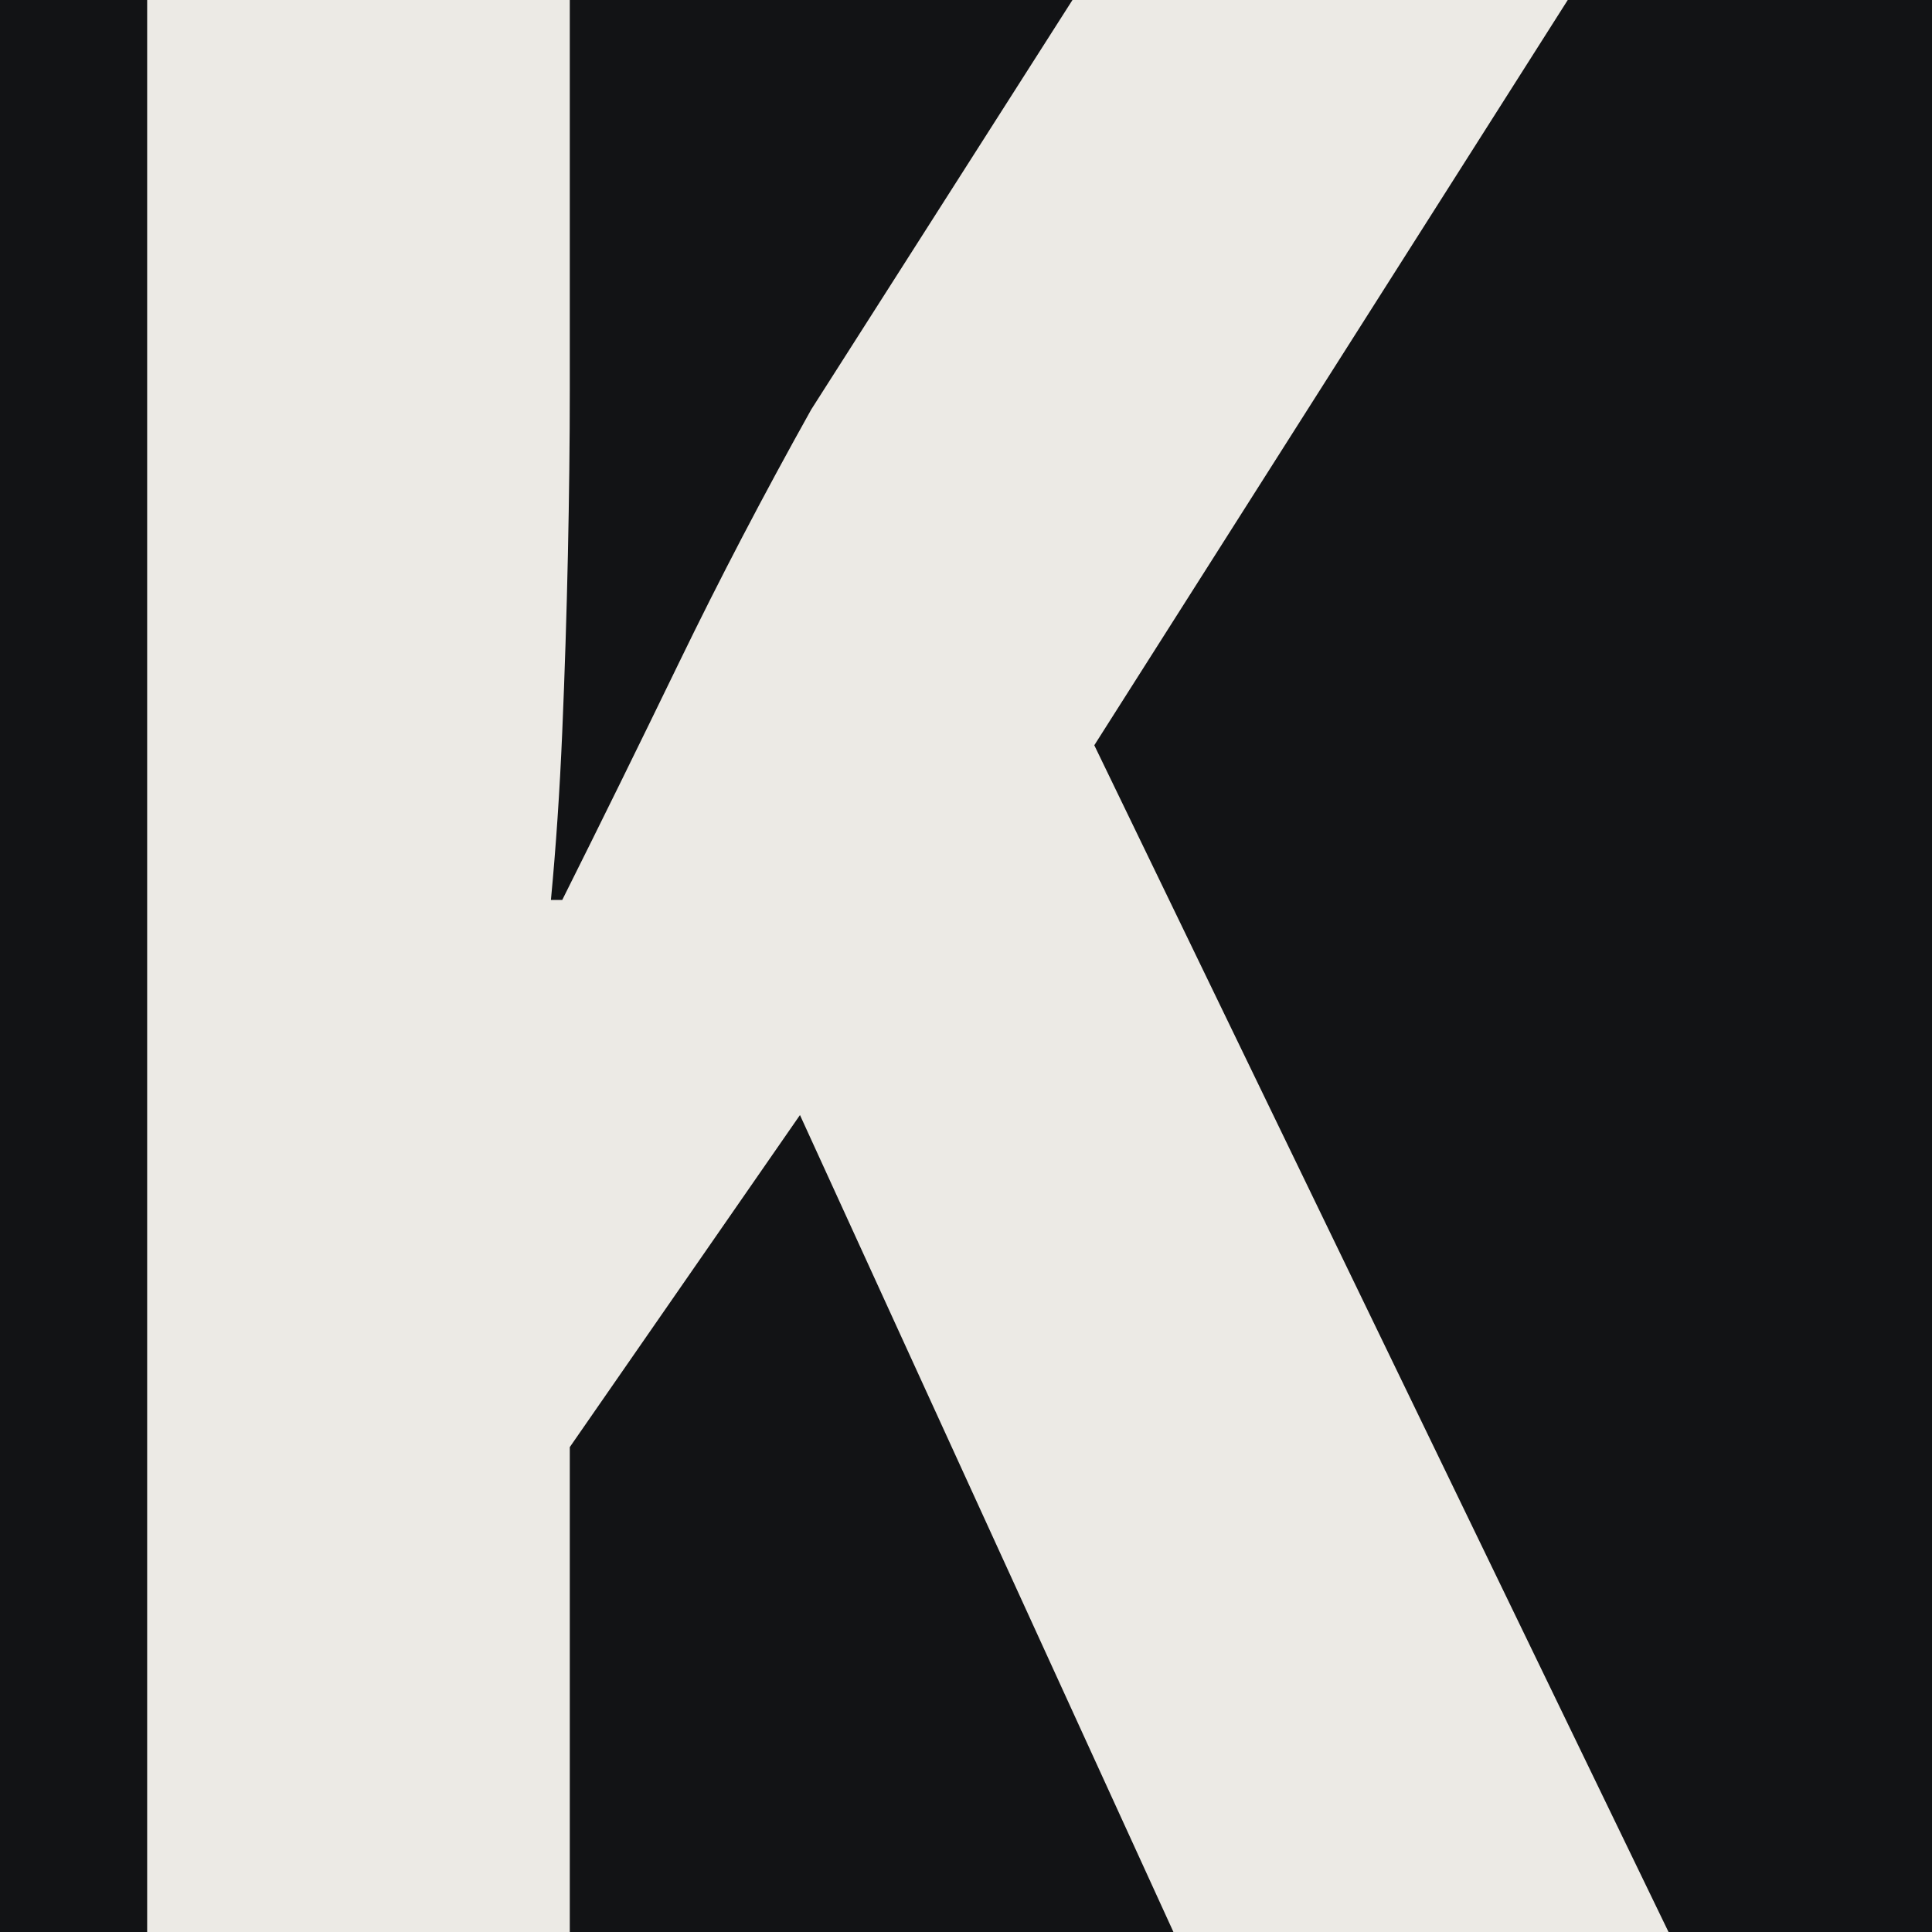
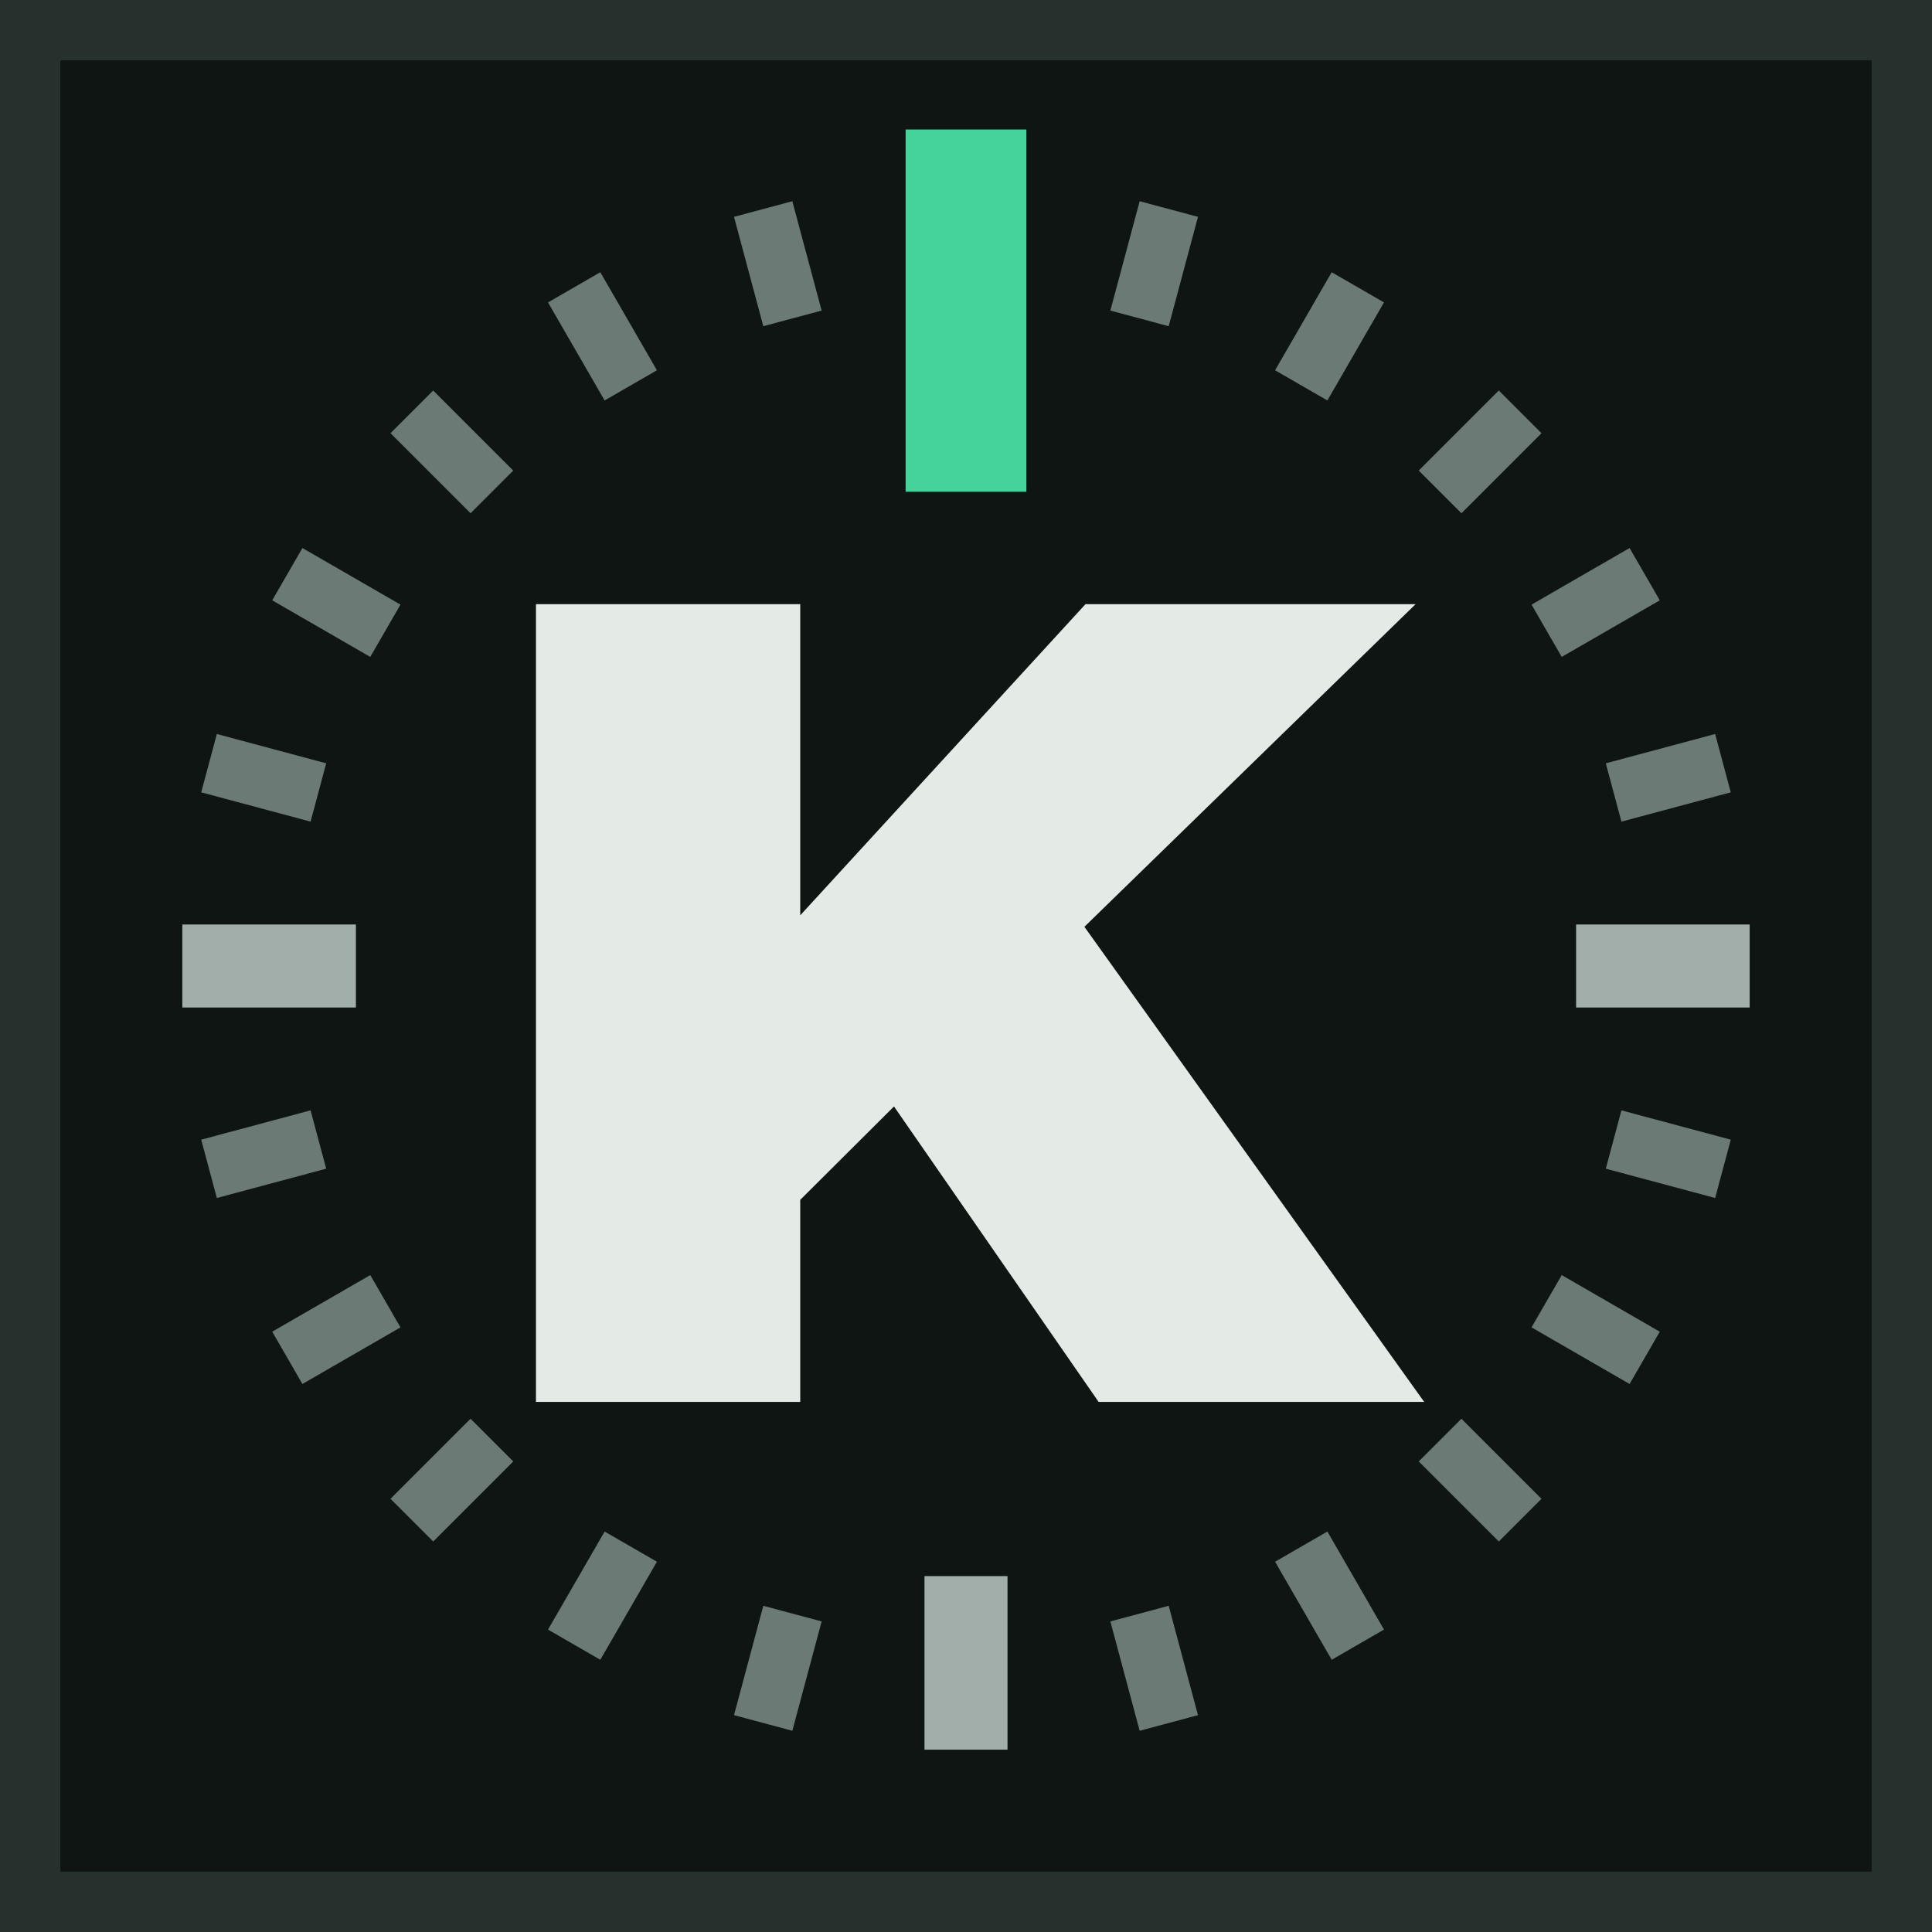
- <svg xmlns="http://www.w3.org/2000/svg" width="32" height="32" viewBox="0 0 512 512">
-   <rect width="512" height="512" fill="#121315" />
-   <path fill="#ECEAE5" transform="translate(-16.0 583.5)" d="M65 0Q55 0 55 -11L55 -644Q55 -655 65 -655L157 -655Q167 -655 167 -644L167 -480Q167 -460 166.5 -436.5Q166 -413 165 -389.5Q164 -366 162 -345L165 -345Q180 -375 196 -408Q212 -441 231 -475L342 -649Q344 -655 354 -655L462 -655Q468 -655 469.5 -651Q471 -647 468 -641L306 -386L486 -14Q489 -8 487 -4Q485 0 479 0L368 0Q360 0 356 -8L228 -288L167 -200L167 -11Q167 0 157 0Z" />
-   <rect x="352" y="571.5" width="48" height="12" fill="#F39A2E" />
+ <svg xmlns="http://www.w3.org/2000/svg" viewBox="0 0 512 512">
+   <rect width="512" height="512" fill="#0F1513" />
+   <rect x="8" y="8" width="496" height="496" fill="none" stroke="#26302D" stroke-width="16" />
+   <rect x="-8" y="-207.68" width="16" height="30" fill="#6C7A75" transform="translate(256 256) rotate(15)" />
+   <rect x="-8" y="-207.68" width="16" height="30" fill="#6C7A75" transform="translate(256 256) rotate(30)" />
+   <rect x="-8" y="-207.68" width="16" height="30" fill="#6C7A75" transform="translate(256 256) rotate(45)" />
+   <rect x="-8" y="-207.68" width="16" height="30" fill="#6C7A75" transform="translate(256 256) rotate(60)" />
+   <rect x="-8" y="-207.68" width="16" height="30" fill="#6C7A75" transform="translate(256 256) rotate(75)" />
+   <rect x="-11" y="-207.68" width="22" height="46" fill="#A2AEA9" transform="translate(256 256) rotate(90)" />
+   <rect x="-8" y="-207.68" width="16" height="30" fill="#6C7A75" transform="translate(256 256) rotate(105)" />
+   <rect x="-8" y="-207.68" width="16" height="30" fill="#6C7A75" transform="translate(256 256) rotate(120)" />
+   <rect x="-8" y="-207.68" width="16" height="30" fill="#6C7A75" transform="translate(256 256) rotate(135)" />
+   <rect x="-8" y="-207.68" width="16" height="30" fill="#6C7A75" transform="translate(256 256) rotate(150)" />
+   <rect x="-8" y="-207.68" width="16" height="30" fill="#6C7A75" transform="translate(256 256) rotate(165)" />
+   <rect x="-11" y="-207.68" width="22" height="46" fill="#A2AEA9" transform="translate(256 256) rotate(180)" />
+   <rect x="-8" y="-207.68" width="16" height="30" fill="#6C7A75" transform="translate(256 256) rotate(195)" />
+   <rect x="-8" y="-207.68" width="16" height="30" fill="#6C7A75" transform="translate(256 256) rotate(210)" />
+   <rect x="-8" y="-207.68" width="16" height="30" fill="#6C7A75" transform="translate(256 256) rotate(225)" />
+   <rect x="-8" y="-207.68" width="16" height="30" fill="#6C7A75" transform="translate(256 256) rotate(240)" />
+   <rect x="-8" y="-207.68" width="16" height="30" fill="#6C7A75" transform="translate(256 256) rotate(255)" />
+   <rect x="-11" y="-207.68" width="22" height="46" fill="#A2AEA9" transform="translate(256 256) rotate(270)" />
+   <rect x="-8" y="-207.68" width="16" height="30" fill="#6C7A75" transform="translate(256 256) rotate(285)" />
+   <rect x="-8" y="-207.68" width="16" height="30" fill="#6C7A75" transform="translate(256 256) rotate(300)" />
+   <rect x="-8" y="-207.68" width="16" height="30" fill="#6C7A75" transform="translate(256 256) rotate(315)" />
+   <rect x="-8" y="-207.68" width="16" height="30" fill="#6C7A75" transform="translate(256 256) rotate(330)" />
+   <rect x="-8" y="-207.68" width="16" height="30" fill="#6C7A75" transform="translate(256 256) rotate(345)" />
+   <g fill="#E4EBE7">
+     <path transform="translate(127.39 371.52) scale(0.29 -0.29)" d="M50.501 0V729H292.004V444.666L552.678 729H854.349L551.676 434.166L862.183 0H564.678L377.673 270L292.004 184.666V0Z" />
+   </g>
+   <rect x="240" y="34.32" width="32" height="96" fill="#46D39A" />
</svg>
